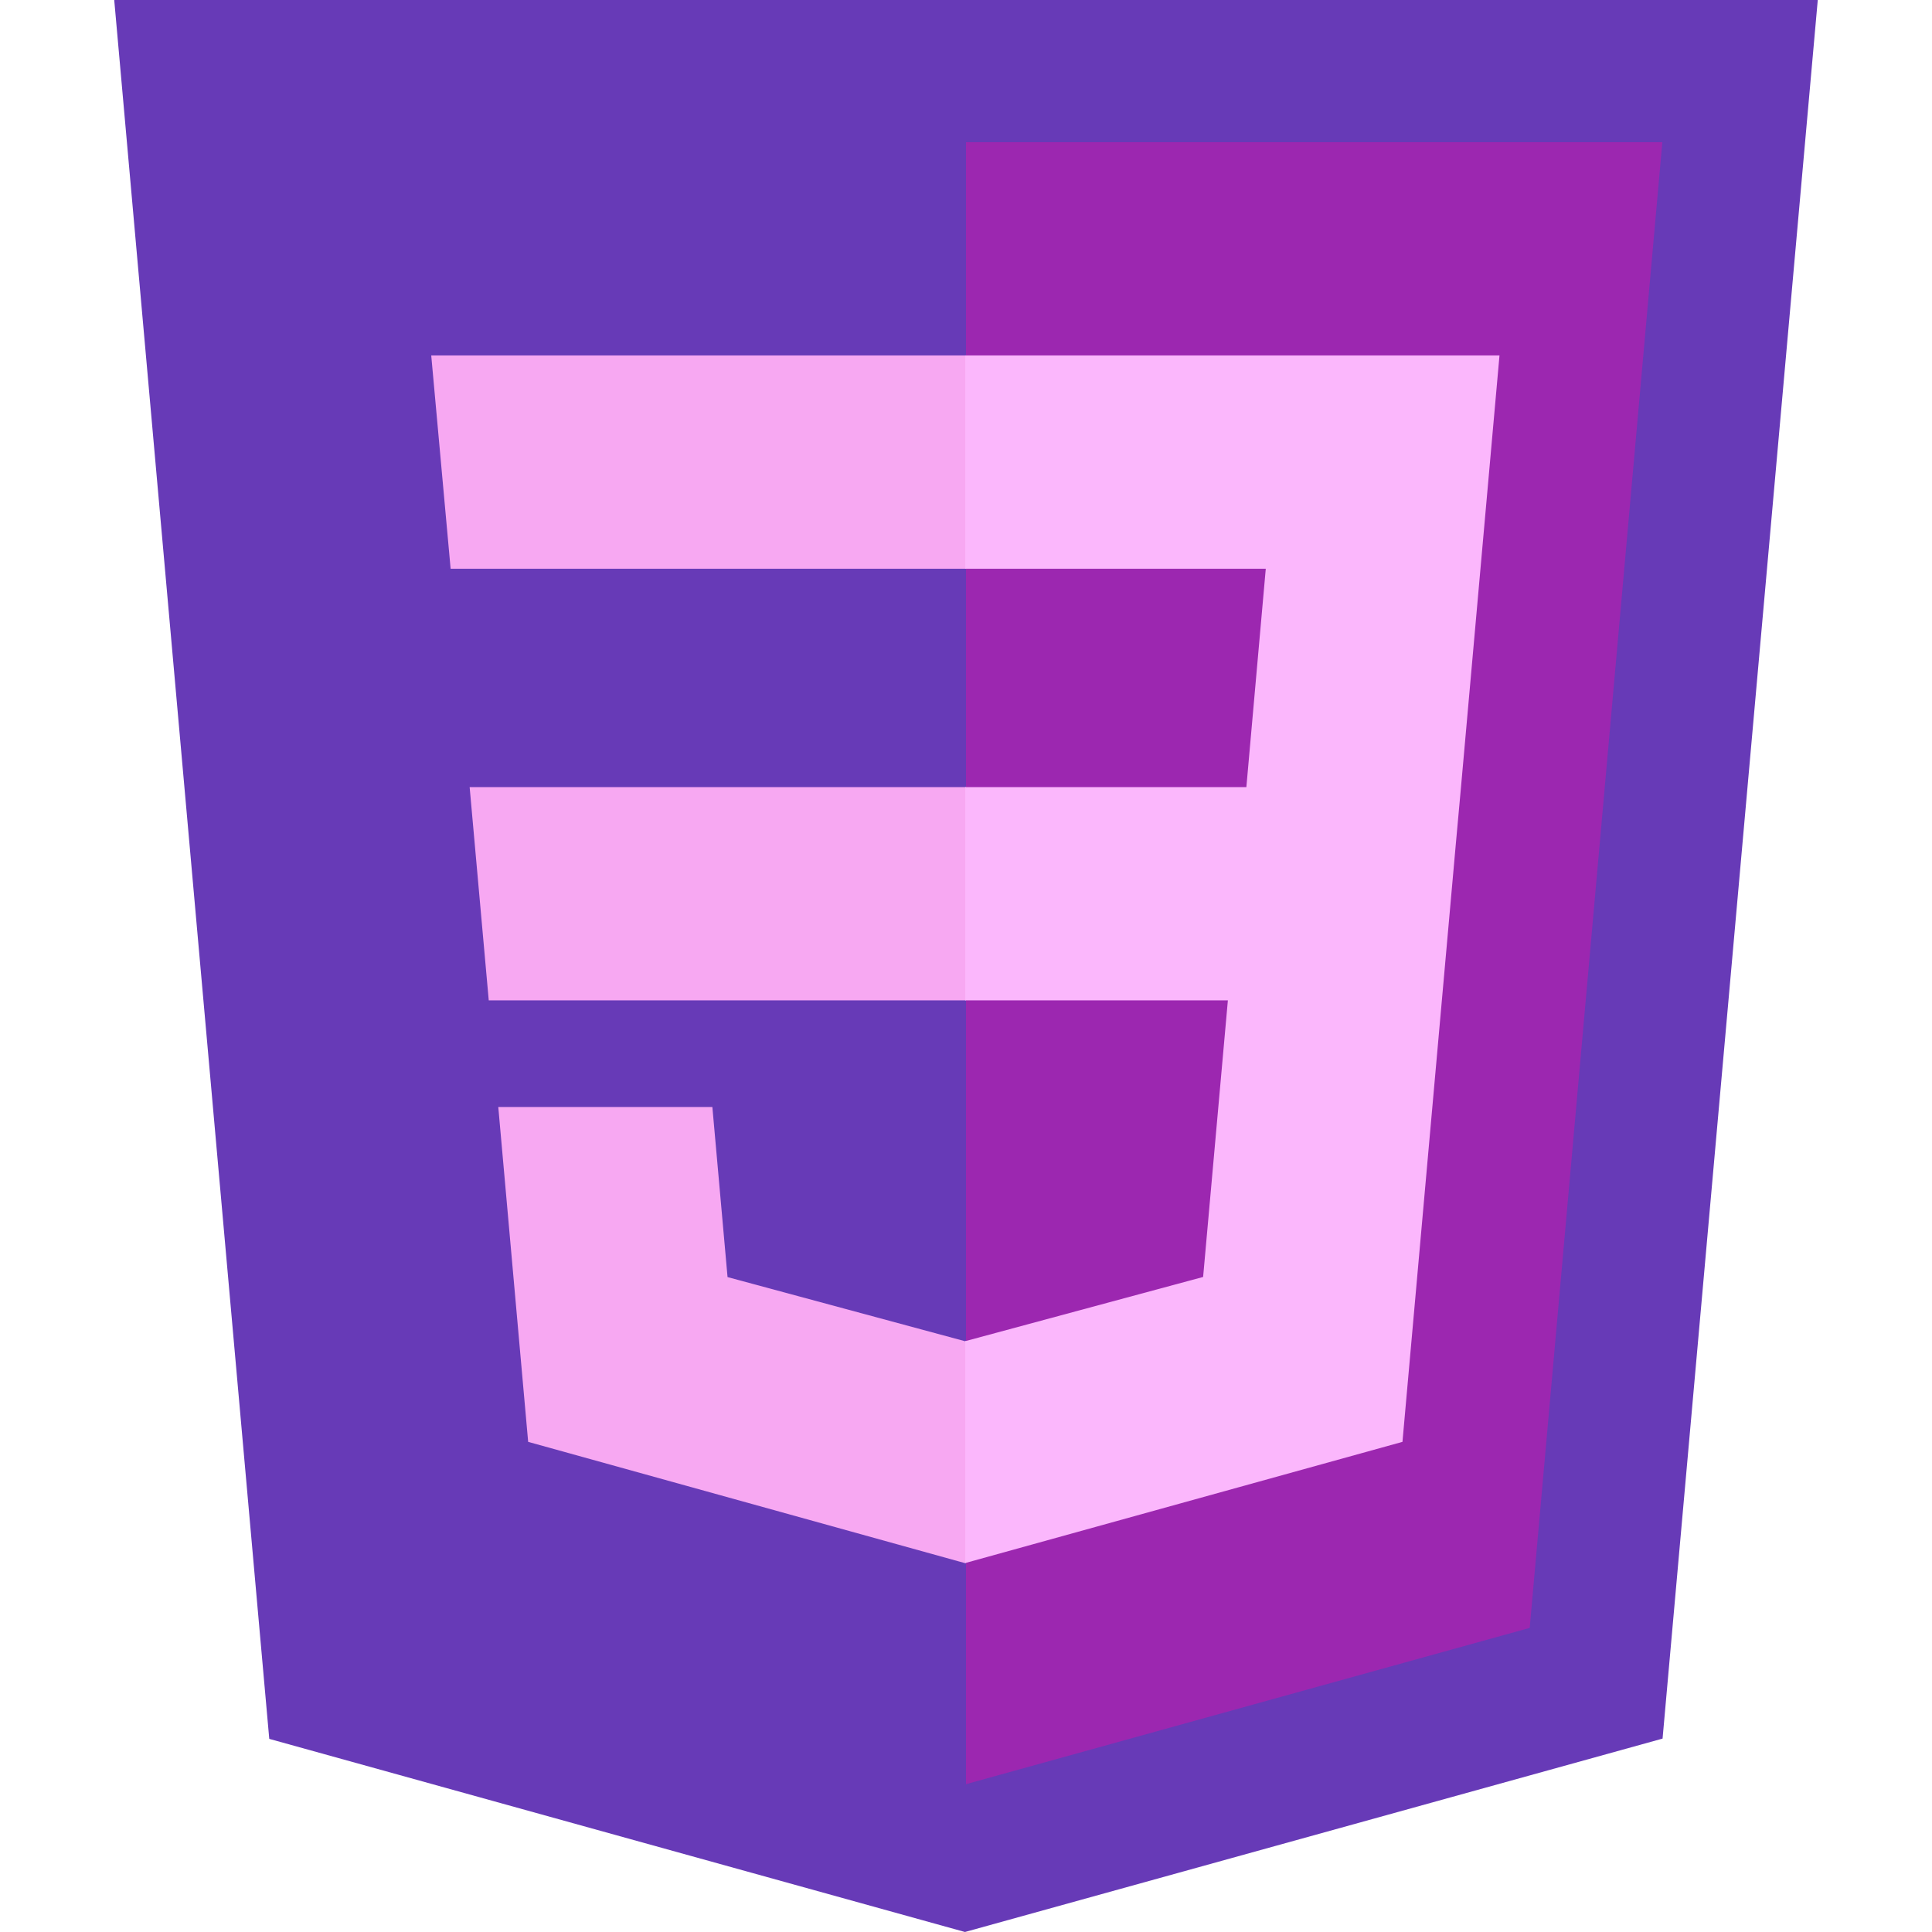
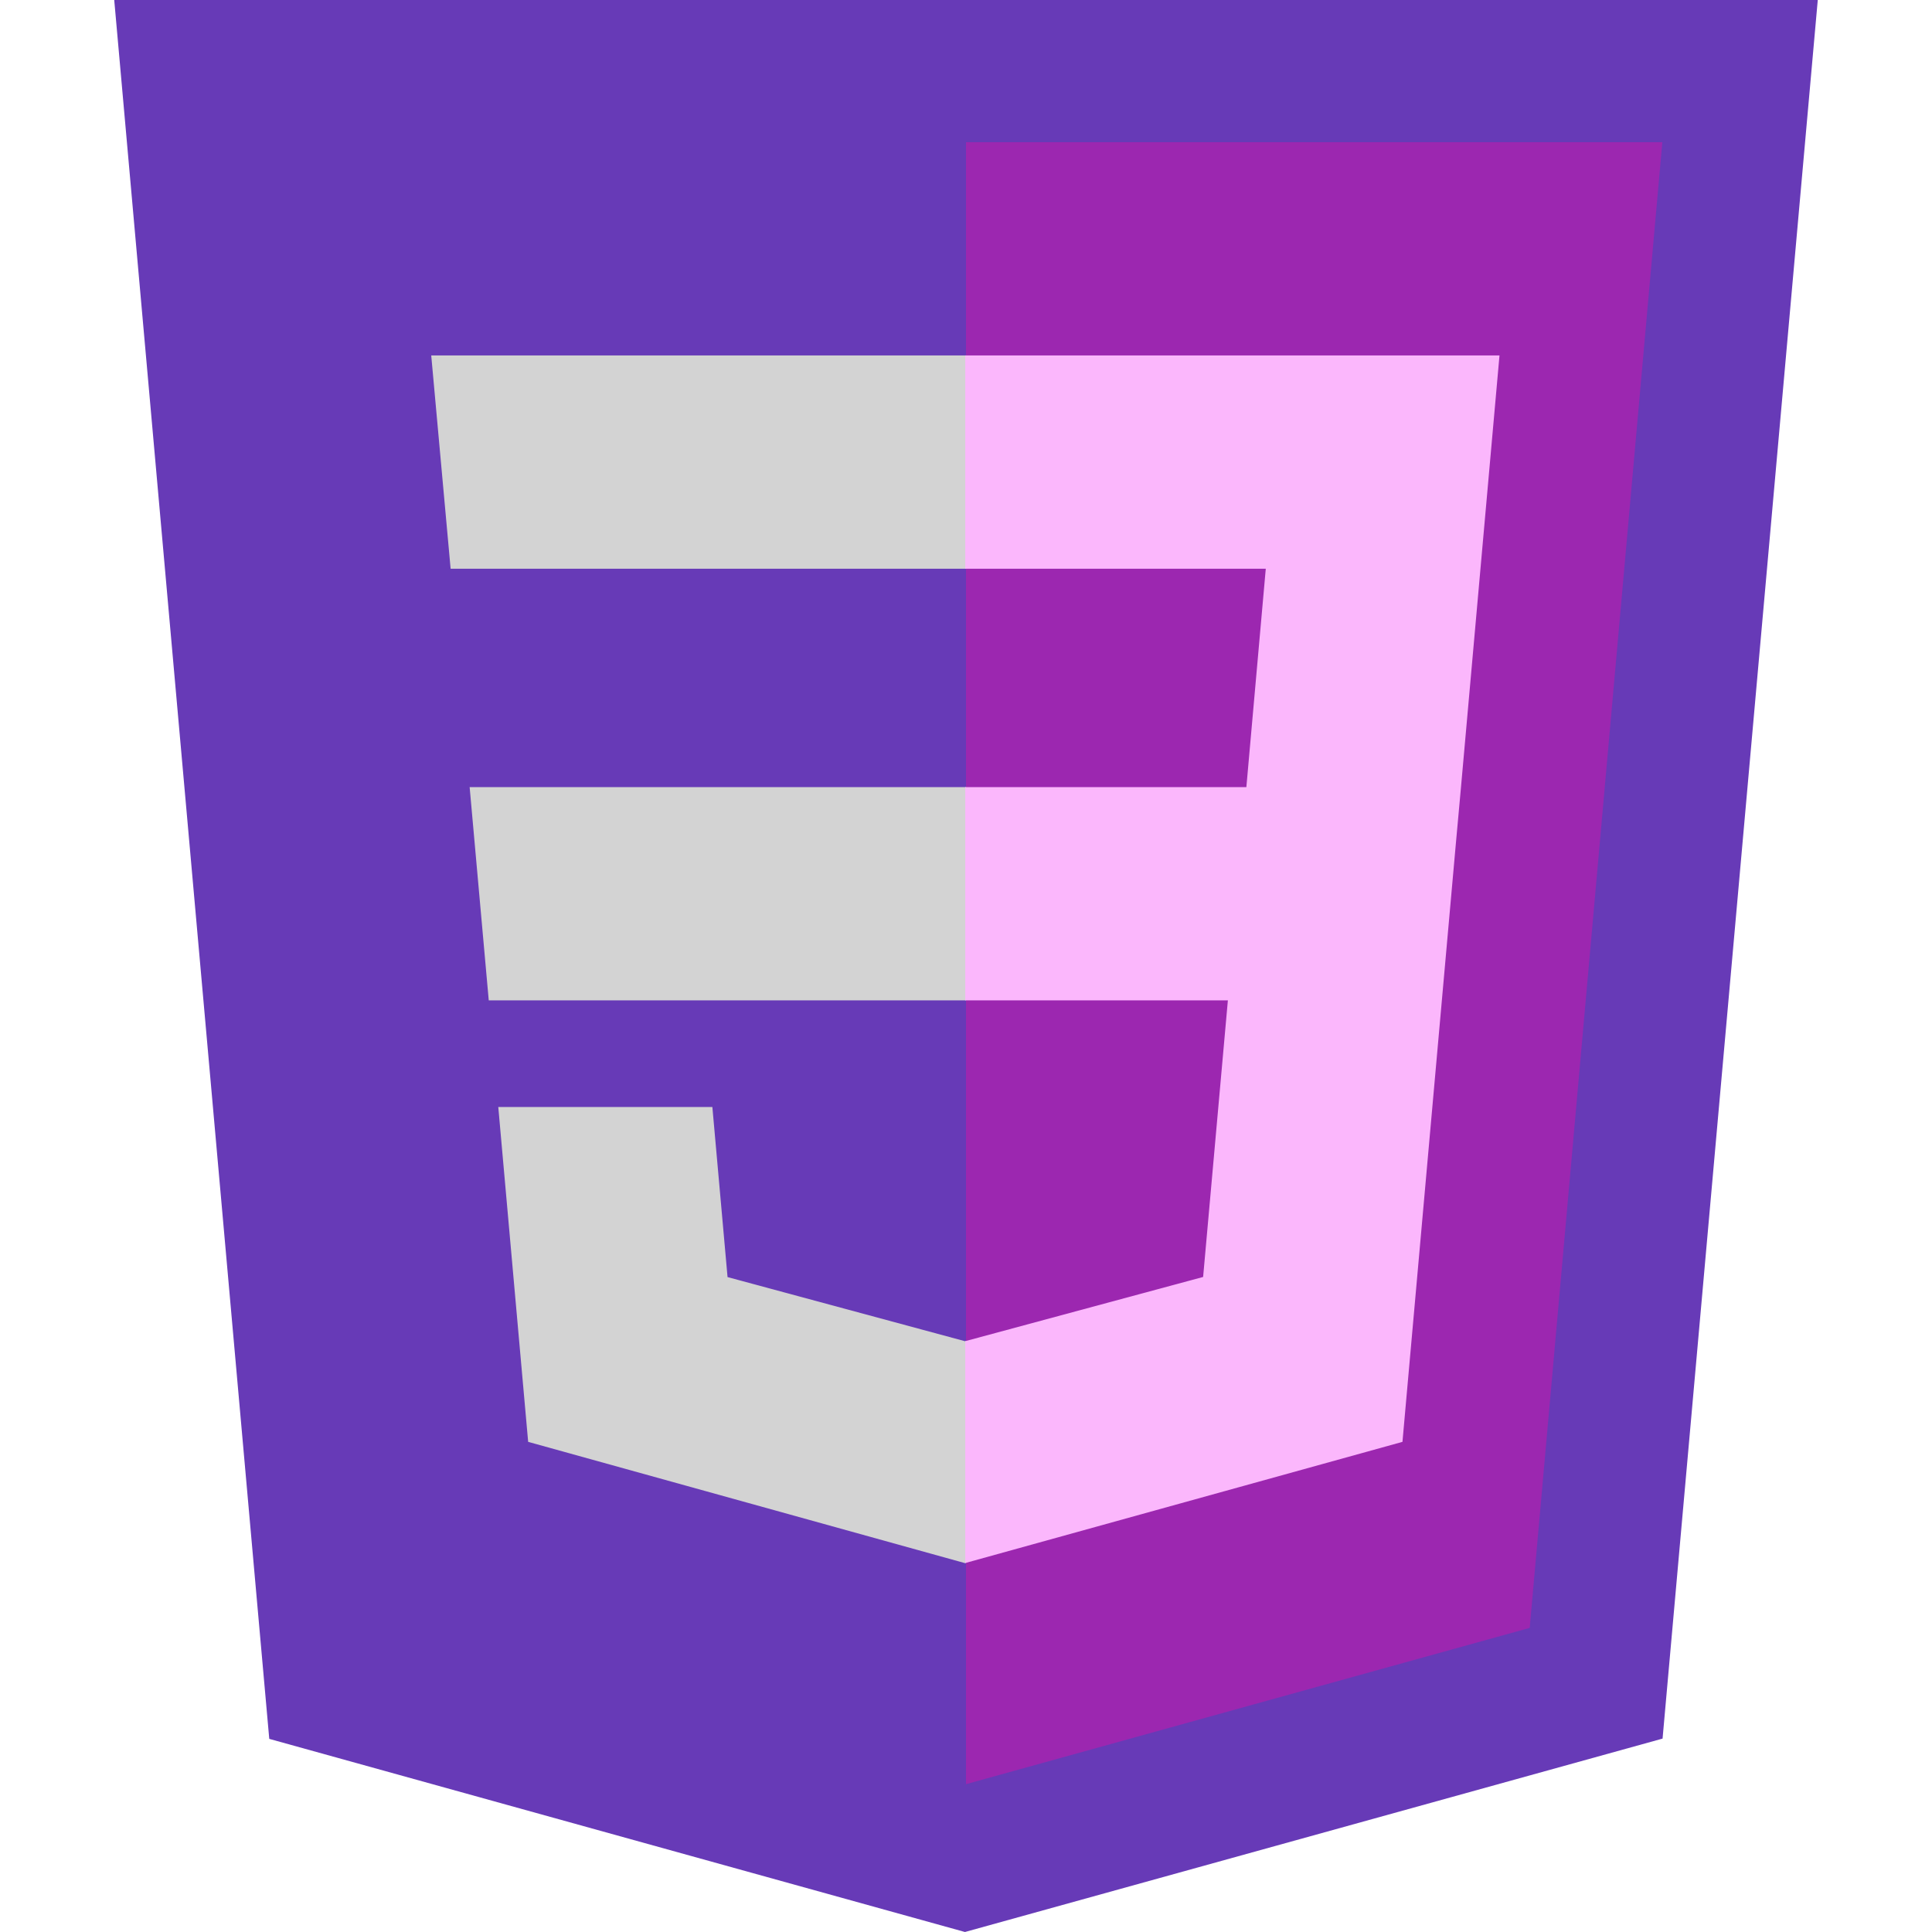
<svg xmlns="http://www.w3.org/2000/svg" width="512" height="512" viewBox="0 0 512 512">
  <path fill="#673ab7" d="M71.357 460.819L30.272 0h451.456l-41.129 460.746L255.724 512z" />
  <path fill="#9c27b0" d="M405.388 431.408l35.148-393.73H256v435.146z" />
-   <path fill="#f7a8f2" d="M124.46 208.59l5.065 56.517H256V208.59zM119.419 150.715H256V94.197H114.281zM256 355.372l-.248.066-62.944-16.996-4.023-45.076h-56.736l7.919 88.741 115.772 32.14.26-.073z" />
+   <path fill="#d3d3d3" d="M124.46 208.59l5.065 56.517H256V208.59zM119.419 150.715H256V94.197H114.281zM256 355.372l-.248.066-62.944-16.996-4.023-45.076h-56.736l7.919 88.741 115.772 32.14.26-.073z" />
  <path fill="#fbb7fc" d="M255.805 208.59v56.517H325.4l-6.56 73.299-63.035 17.013v58.8l115.864-32.112.85-9.549 13.28-148.792 1.38-15.176 10.203-114.393H255.805v56.518h79.639L330.3 208.59z" />
</svg>
